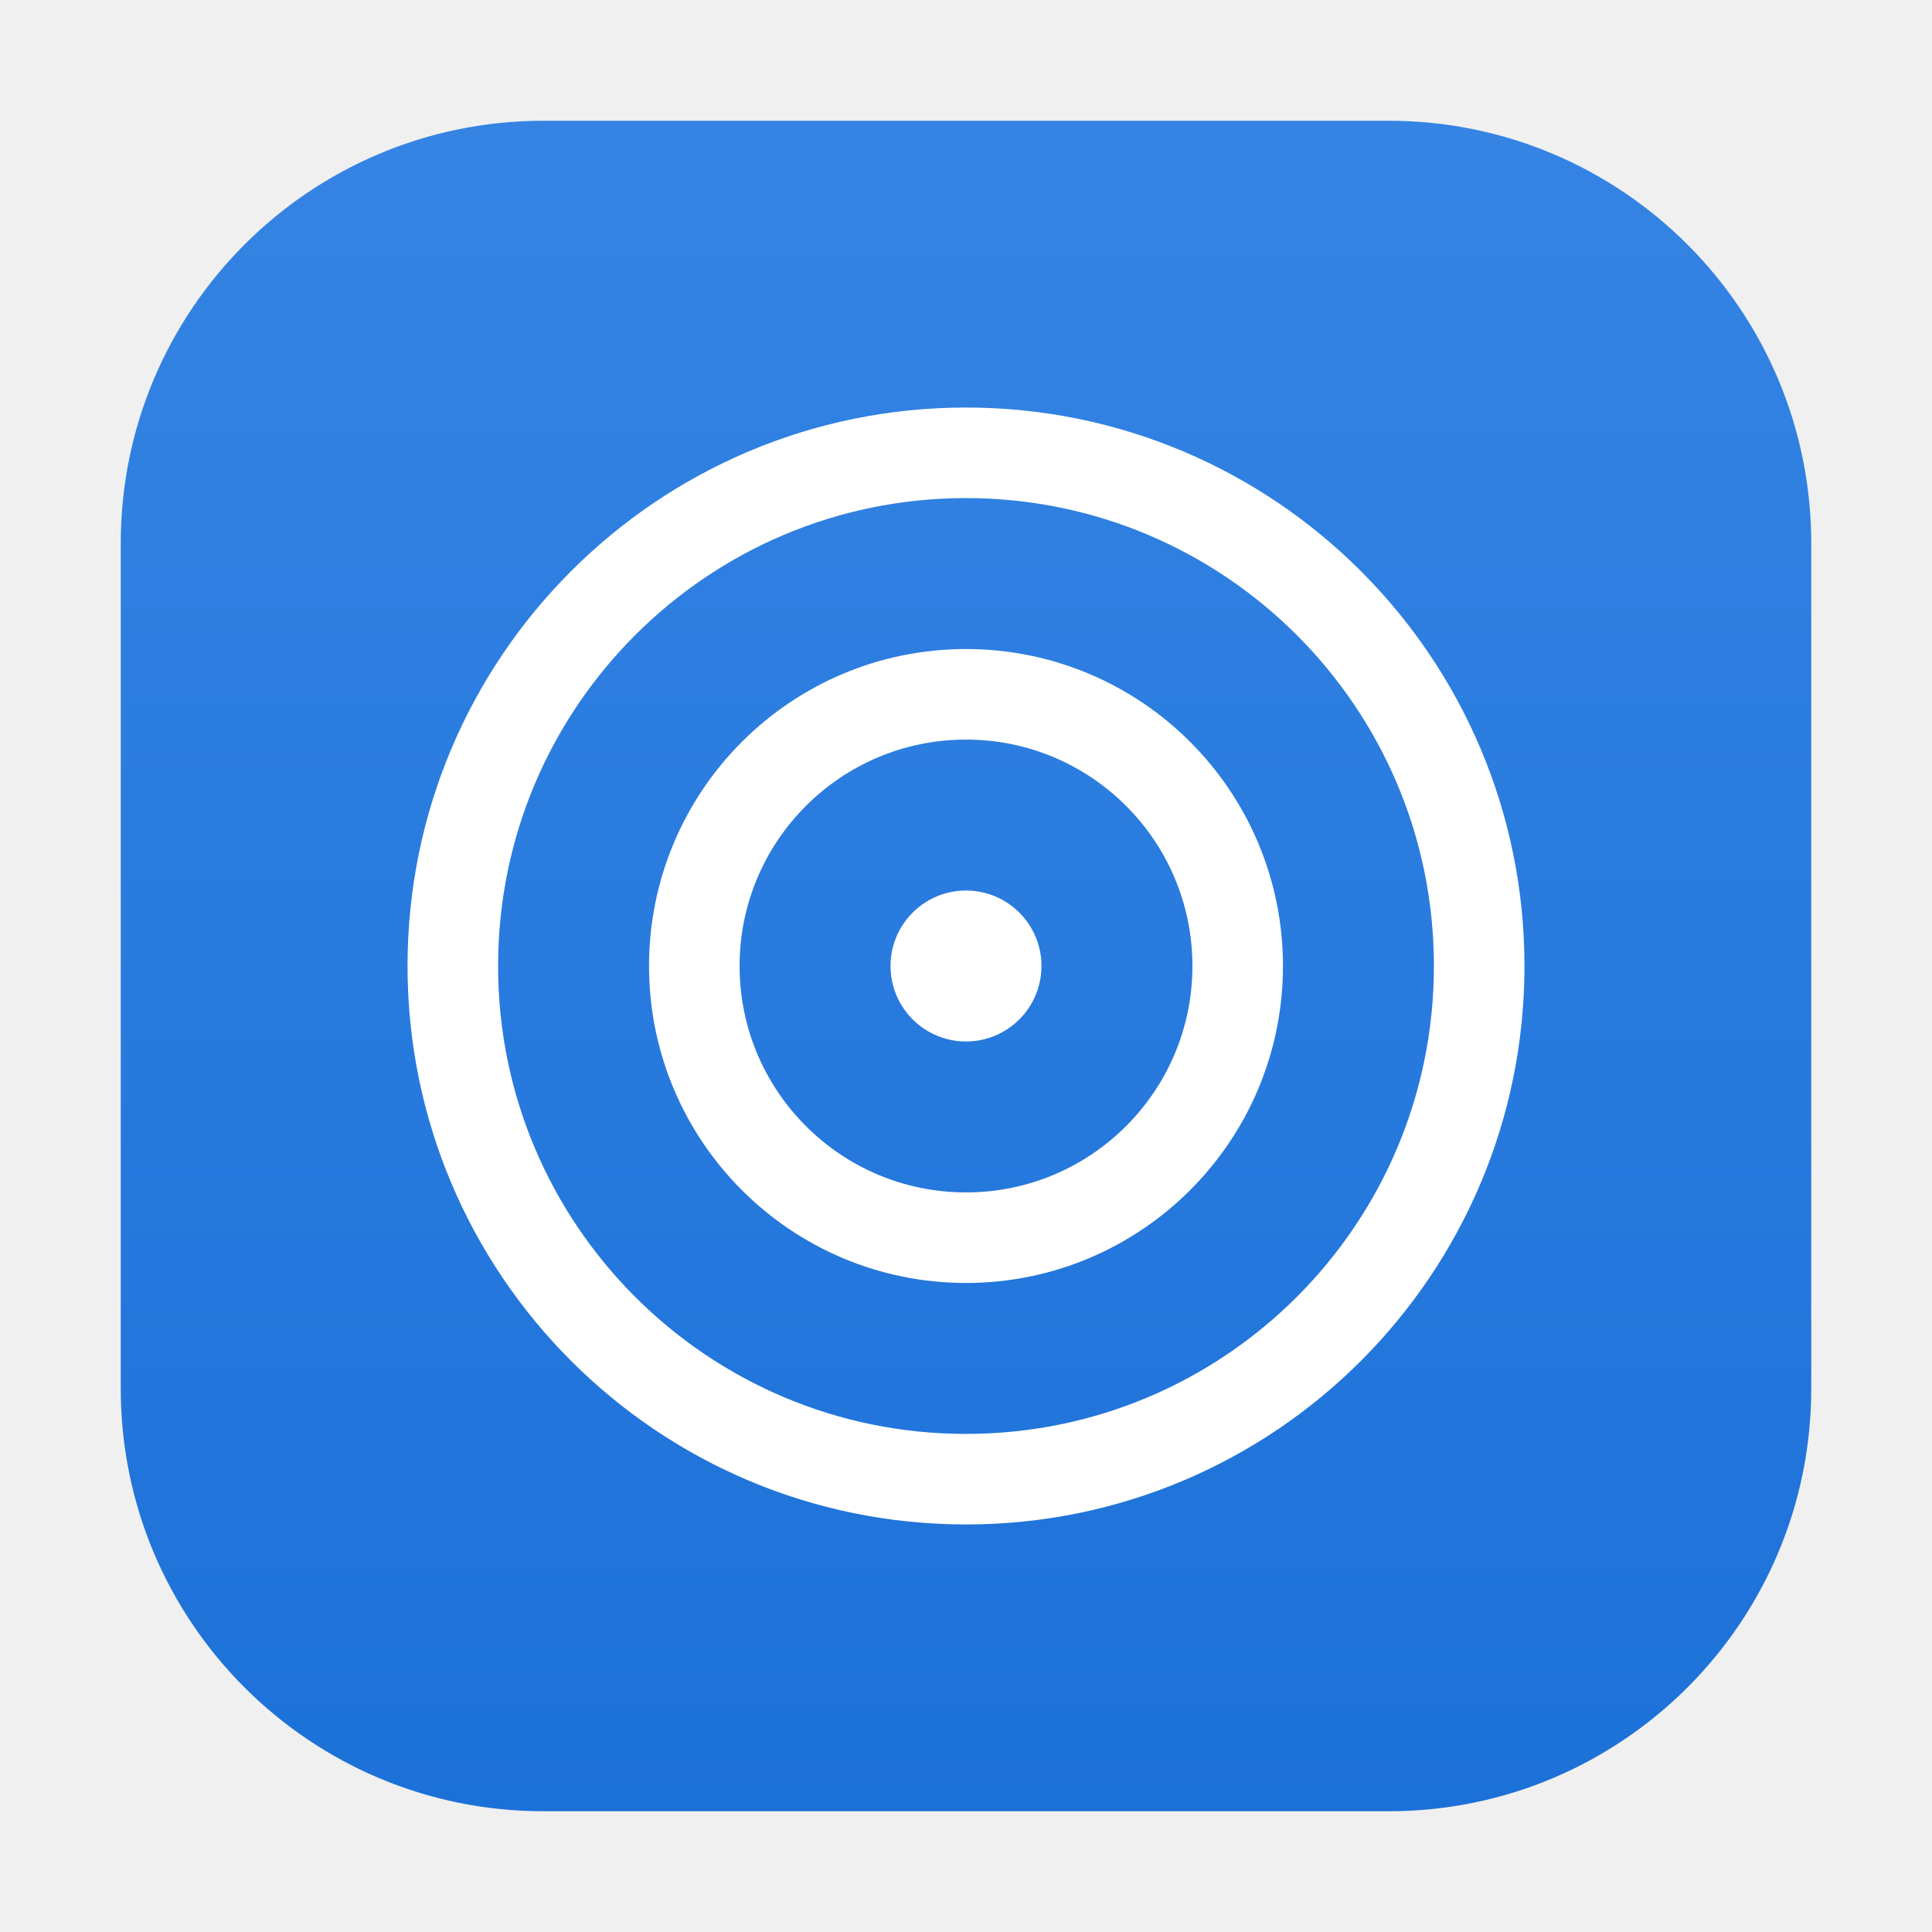
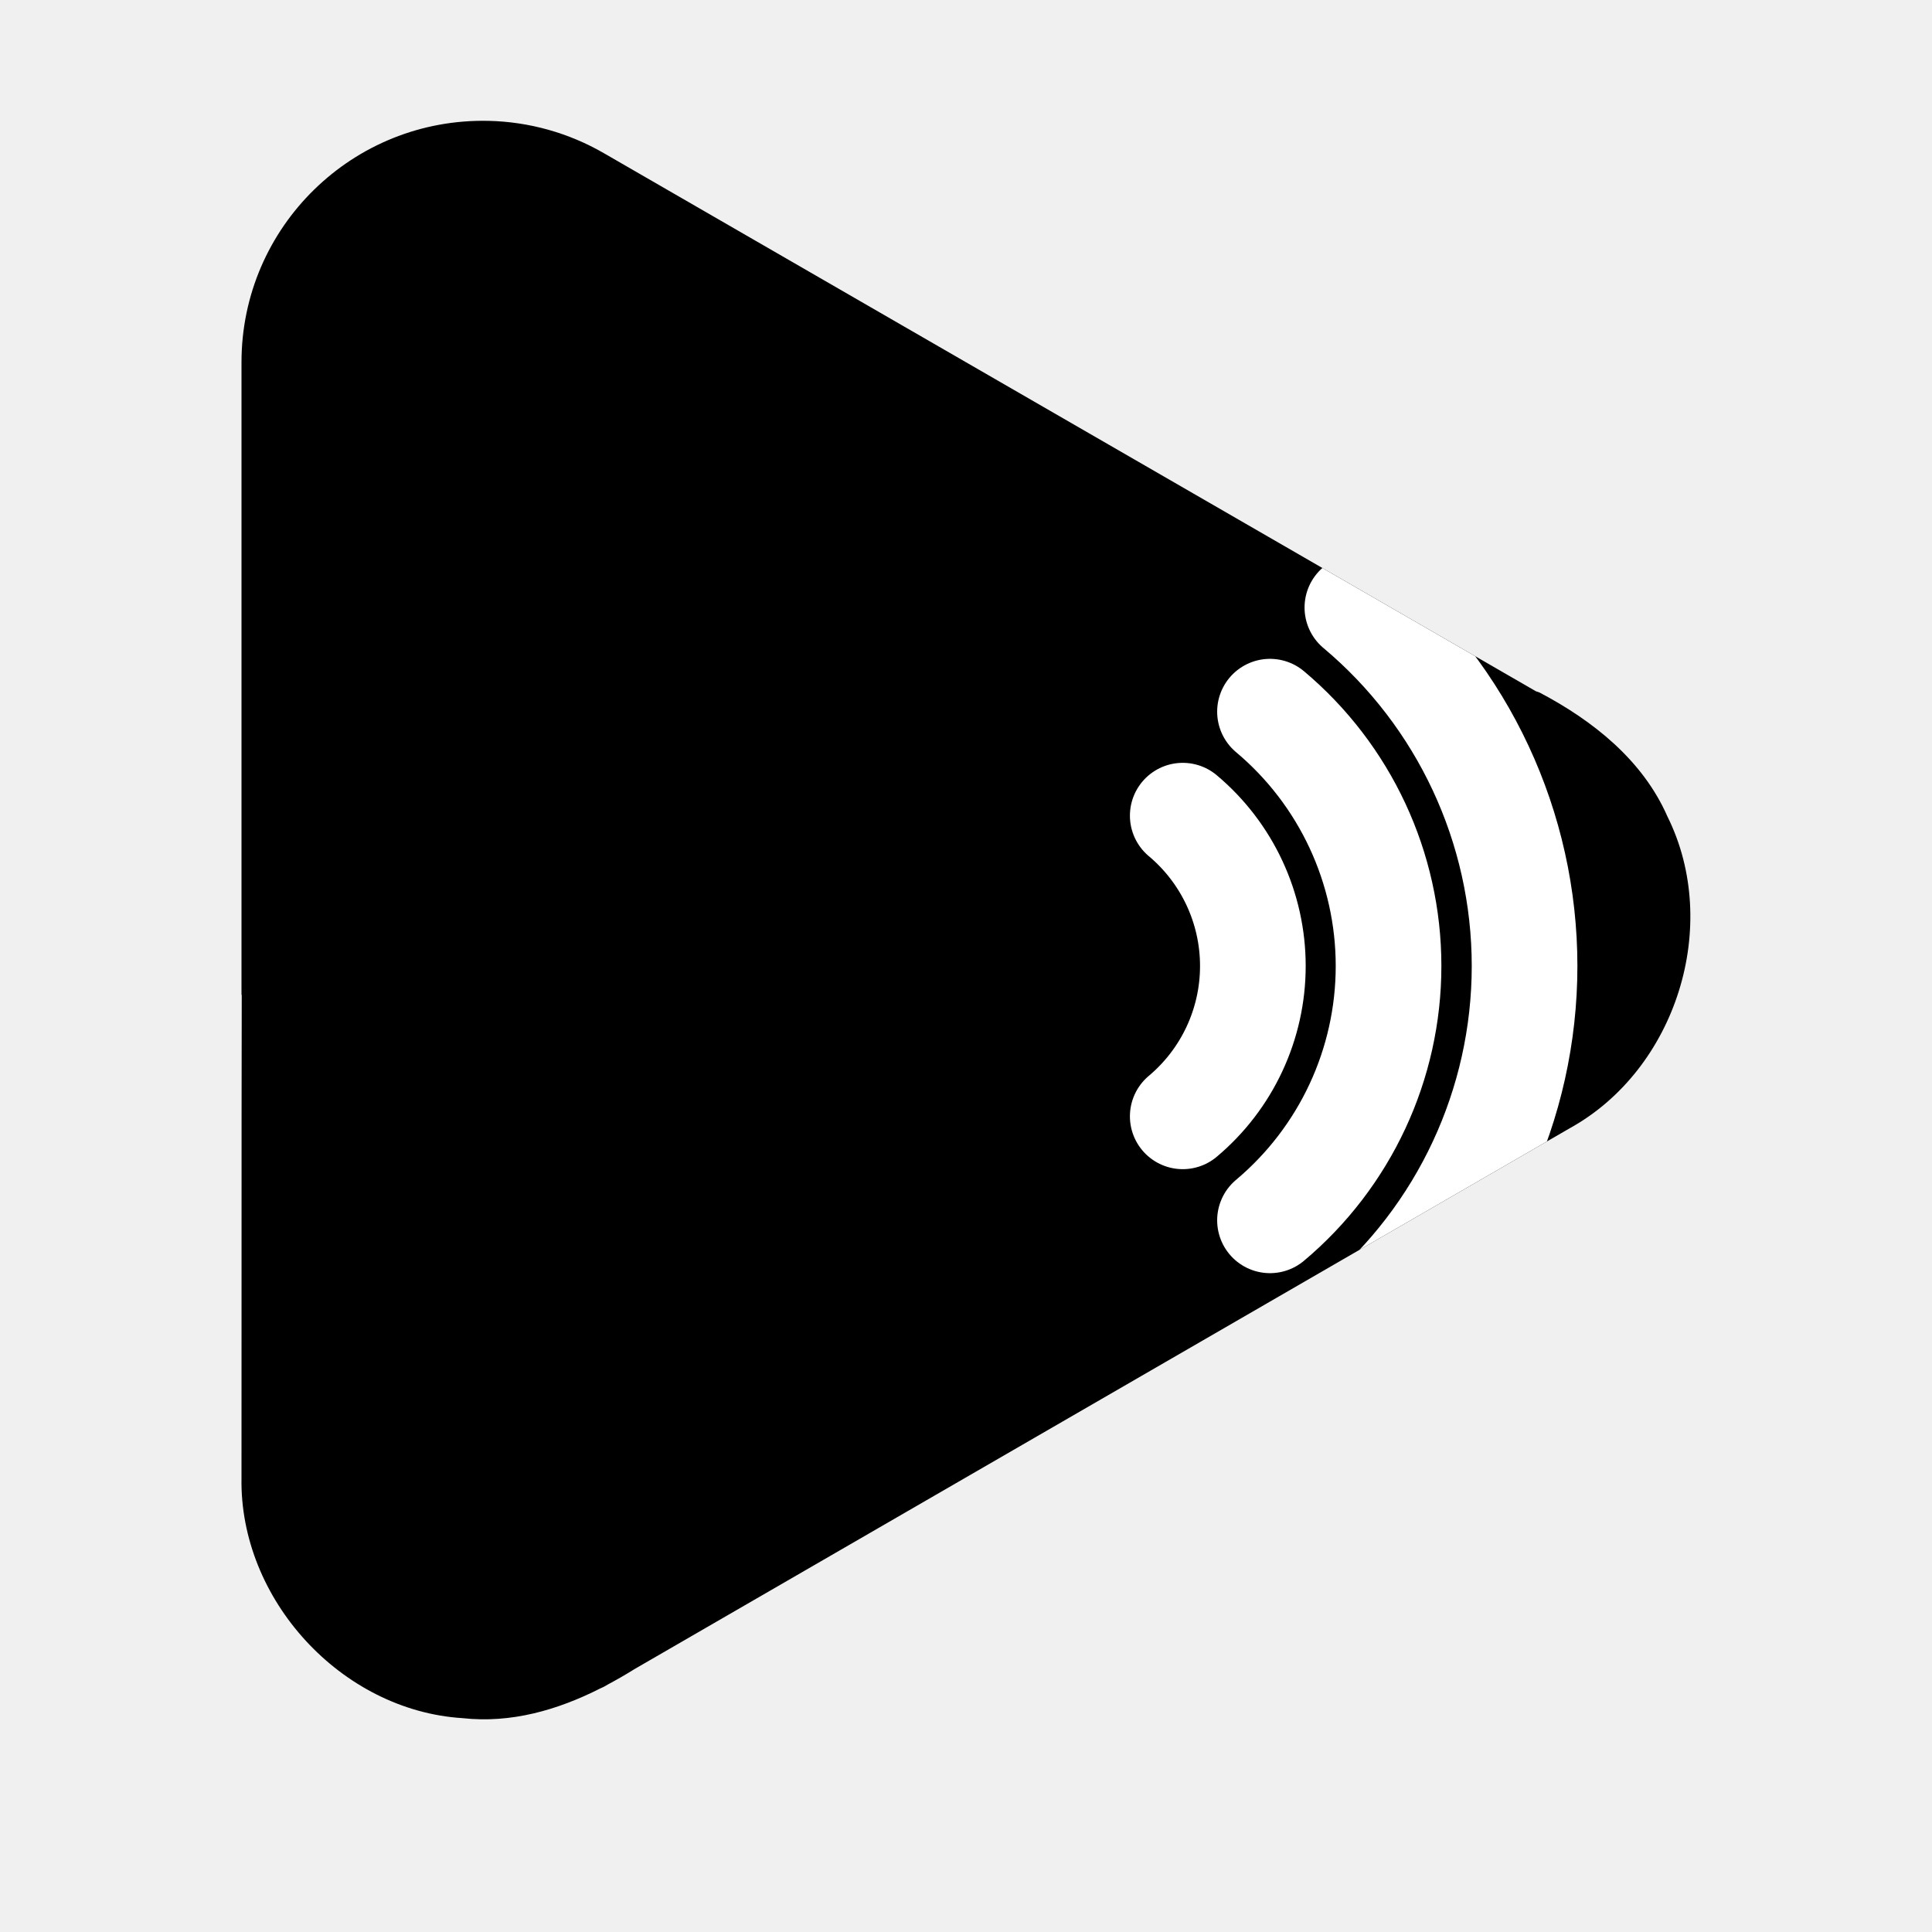
<svg xmlns="http://www.w3.org/2000/svg" width="128" height="128" viewBox="0 0 128 128">
  <defs>
-     <linearGradient id="bg" x1="0" y1="0" x2="0" y2="1">
-       <stop offset="0" stop-color="#3584e4" />
-       <stop offset="1" stop-color="#1c71d8" />
-     </linearGradient>
+     <path id="shape" d="m 32.379 8.008 c -8.984 -0.211 -16.379 7.008 -16.379 15.992 v 41.898 c 0.004 0.012 0.008 0.02 0.016 0.031 c -0.023 10.656 -0.004 21.312 -0.016 31.969 c -0.148 8.055 6.602 15.43 14.648 15.934 c 3.203 0.355 6.305 -0.539 9.129 -1.973 c 0.074 -0.035 0.148 -0.062 0.223 -0.102 l 0.266 -0.152 c 0.59 -0.316 1.172 -0.648 1.734 -1 c 0 -0.004 0 -0.004 0.004 -0.004 l 61.996 -35.852 c 7.047 -3.895 10.059 -13.43 6.473 -20.652 c -1.641 -3.742 -4.938 -6.352 -8.473 -8.215 c -0.082 -0.031 -0.164 -0.059 -0.246 -0.086 l -61.754 -35.652 c -2.32 -1.34 -4.941 -2.074 -7.621 -2.137 z m 0 0" />
+     <clipPath id="clip">
+       <use href="#shape" />
+     </clipPath>
  </defs>
-   <rect x="8" y="8" width="112" height="112" rx="28" fill="url(#bg)" />
-   <circle cx="64" cy="64" r="34" fill="none" stroke="#ffffff" stroke-width="6" />
-   <circle cx="64" cy="64" r="18" fill="none" stroke="#ffffff" stroke-width="6" />
-   <circle cx="64" cy="64" r="5" fill="#ffffff" />
+   <use href="#shape" fill="#000000" />
+   <g fill="none" stroke="#ffffff" stroke-width="7" stroke-linecap="round" clip-path="url(#clip)">
+     <path d="M 78.36,54.04 A 13,13 0 0 1 78.36,73.96" />
+     <path d="M 84.14,47.15 A 22,22 0 0 1 84.14,80.85" />
+     <path d="M 89.93,40.25 A 31,31 0 0 1 89.93,87.75" />
+   </g>
</svg>
